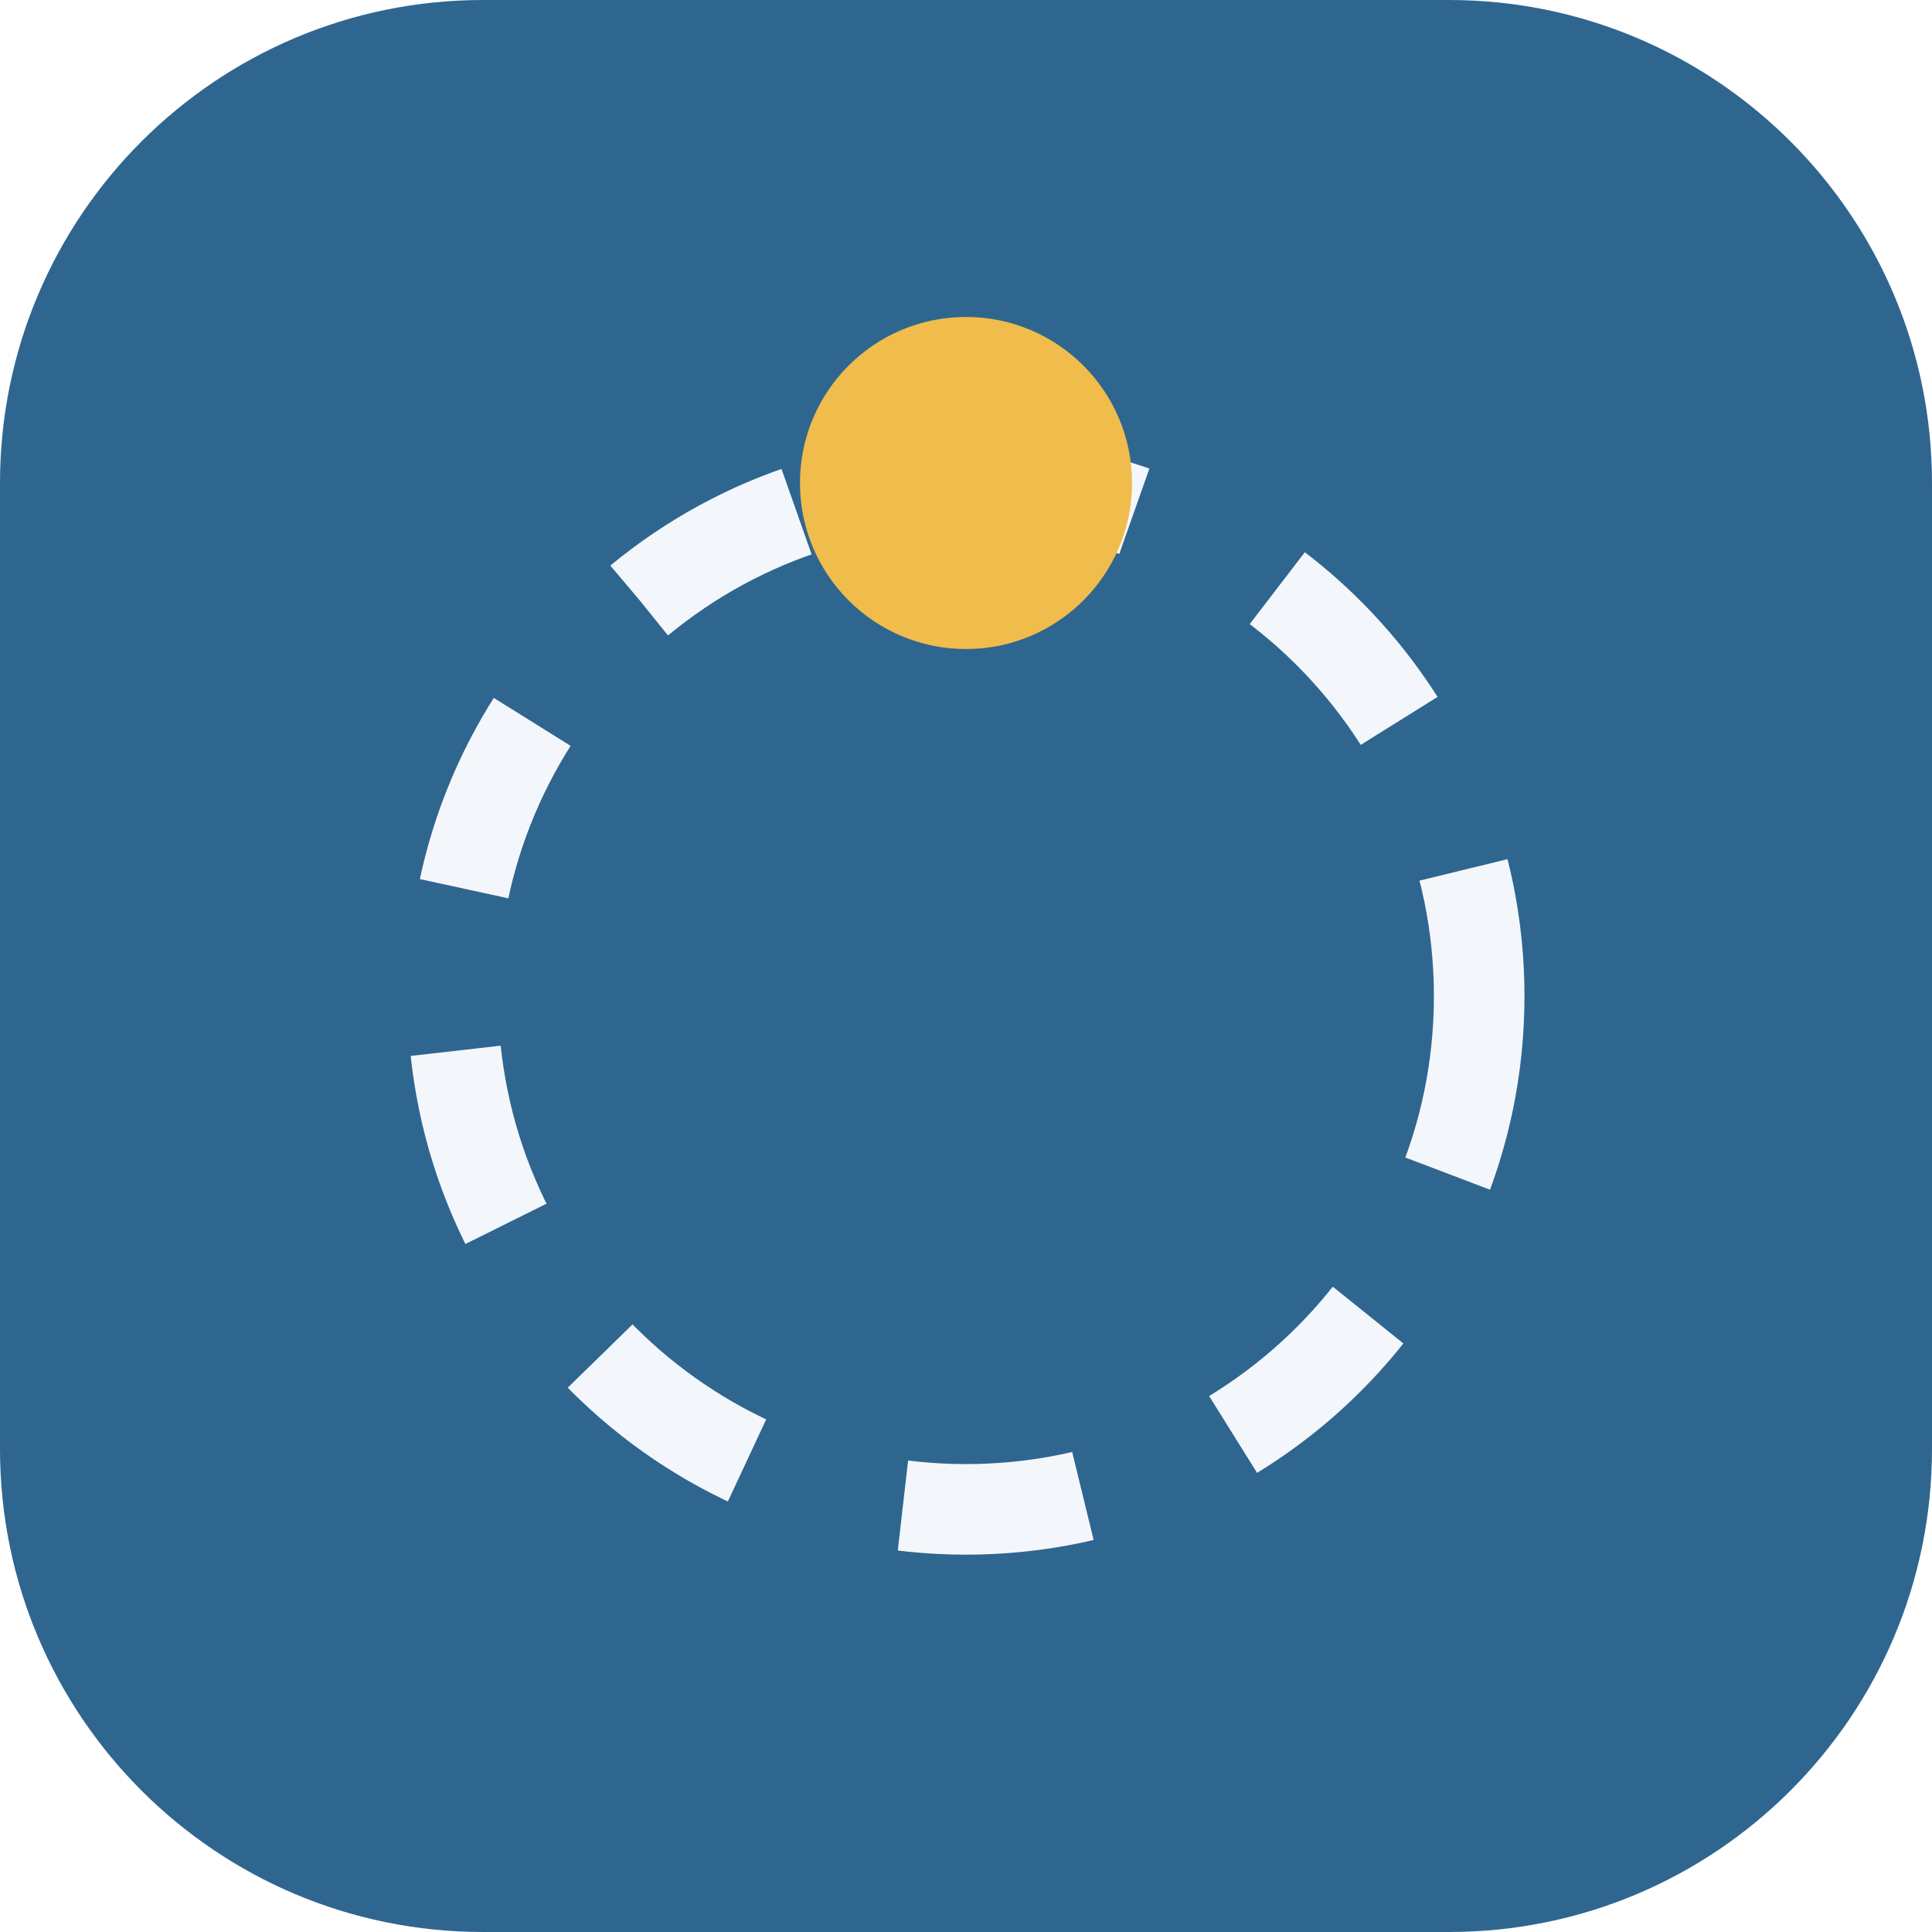
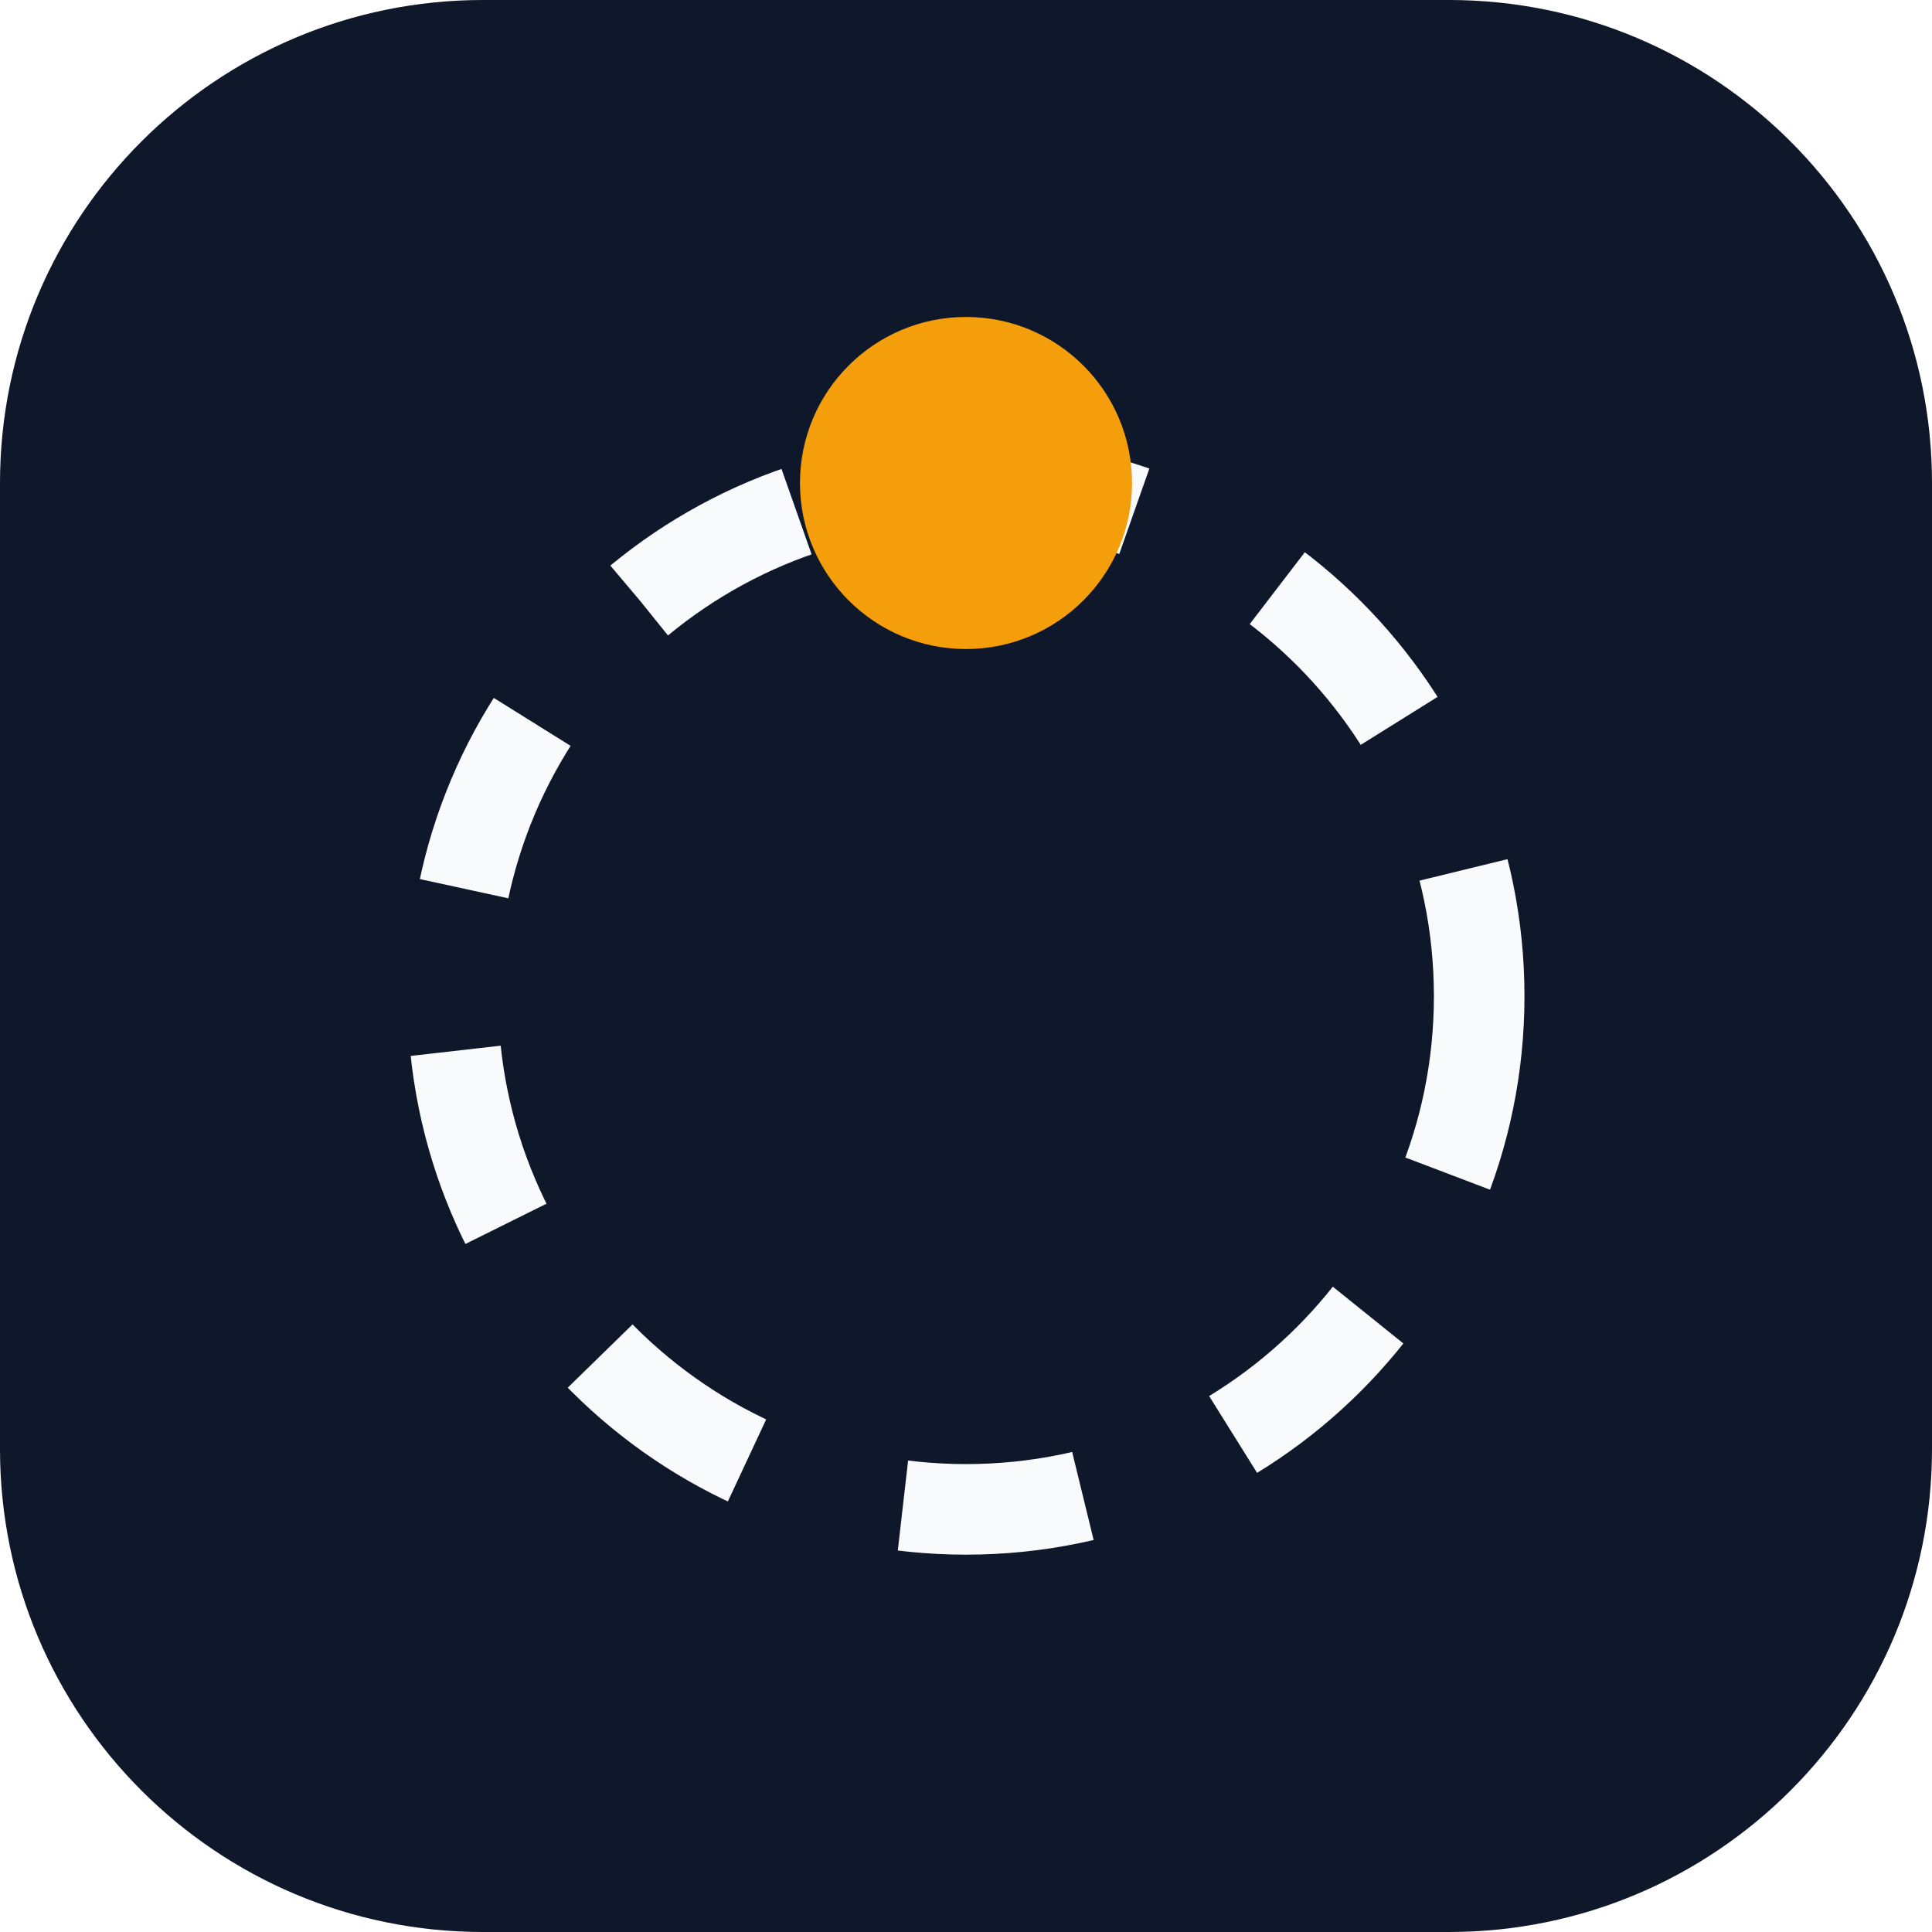
<svg xmlns="http://www.w3.org/2000/svg" viewBox="0 0 64 64">
-   <rect width="64" height="64" rx="16" fill="#2F6690" />
-   <circle cx="32" cy="33" r="17" fill="none" stroke="#F3F7FB" stroke-width="3" stroke-dasharray="6 5.4" />
-   <circle cx="32" cy="16" r="5.5" fill="#F0BC4B" />
+   <rect width="64" height="64" rx="16" fill="#0F172A" />
+   <circle cx="32" cy="33" r="17" fill="none" stroke="#F8FAFC" stroke-width="3" stroke-dasharray="6 5.4" />
+   <circle cx="32" cy="16" r="5.5" fill="#F59E0B" />
</svg>
